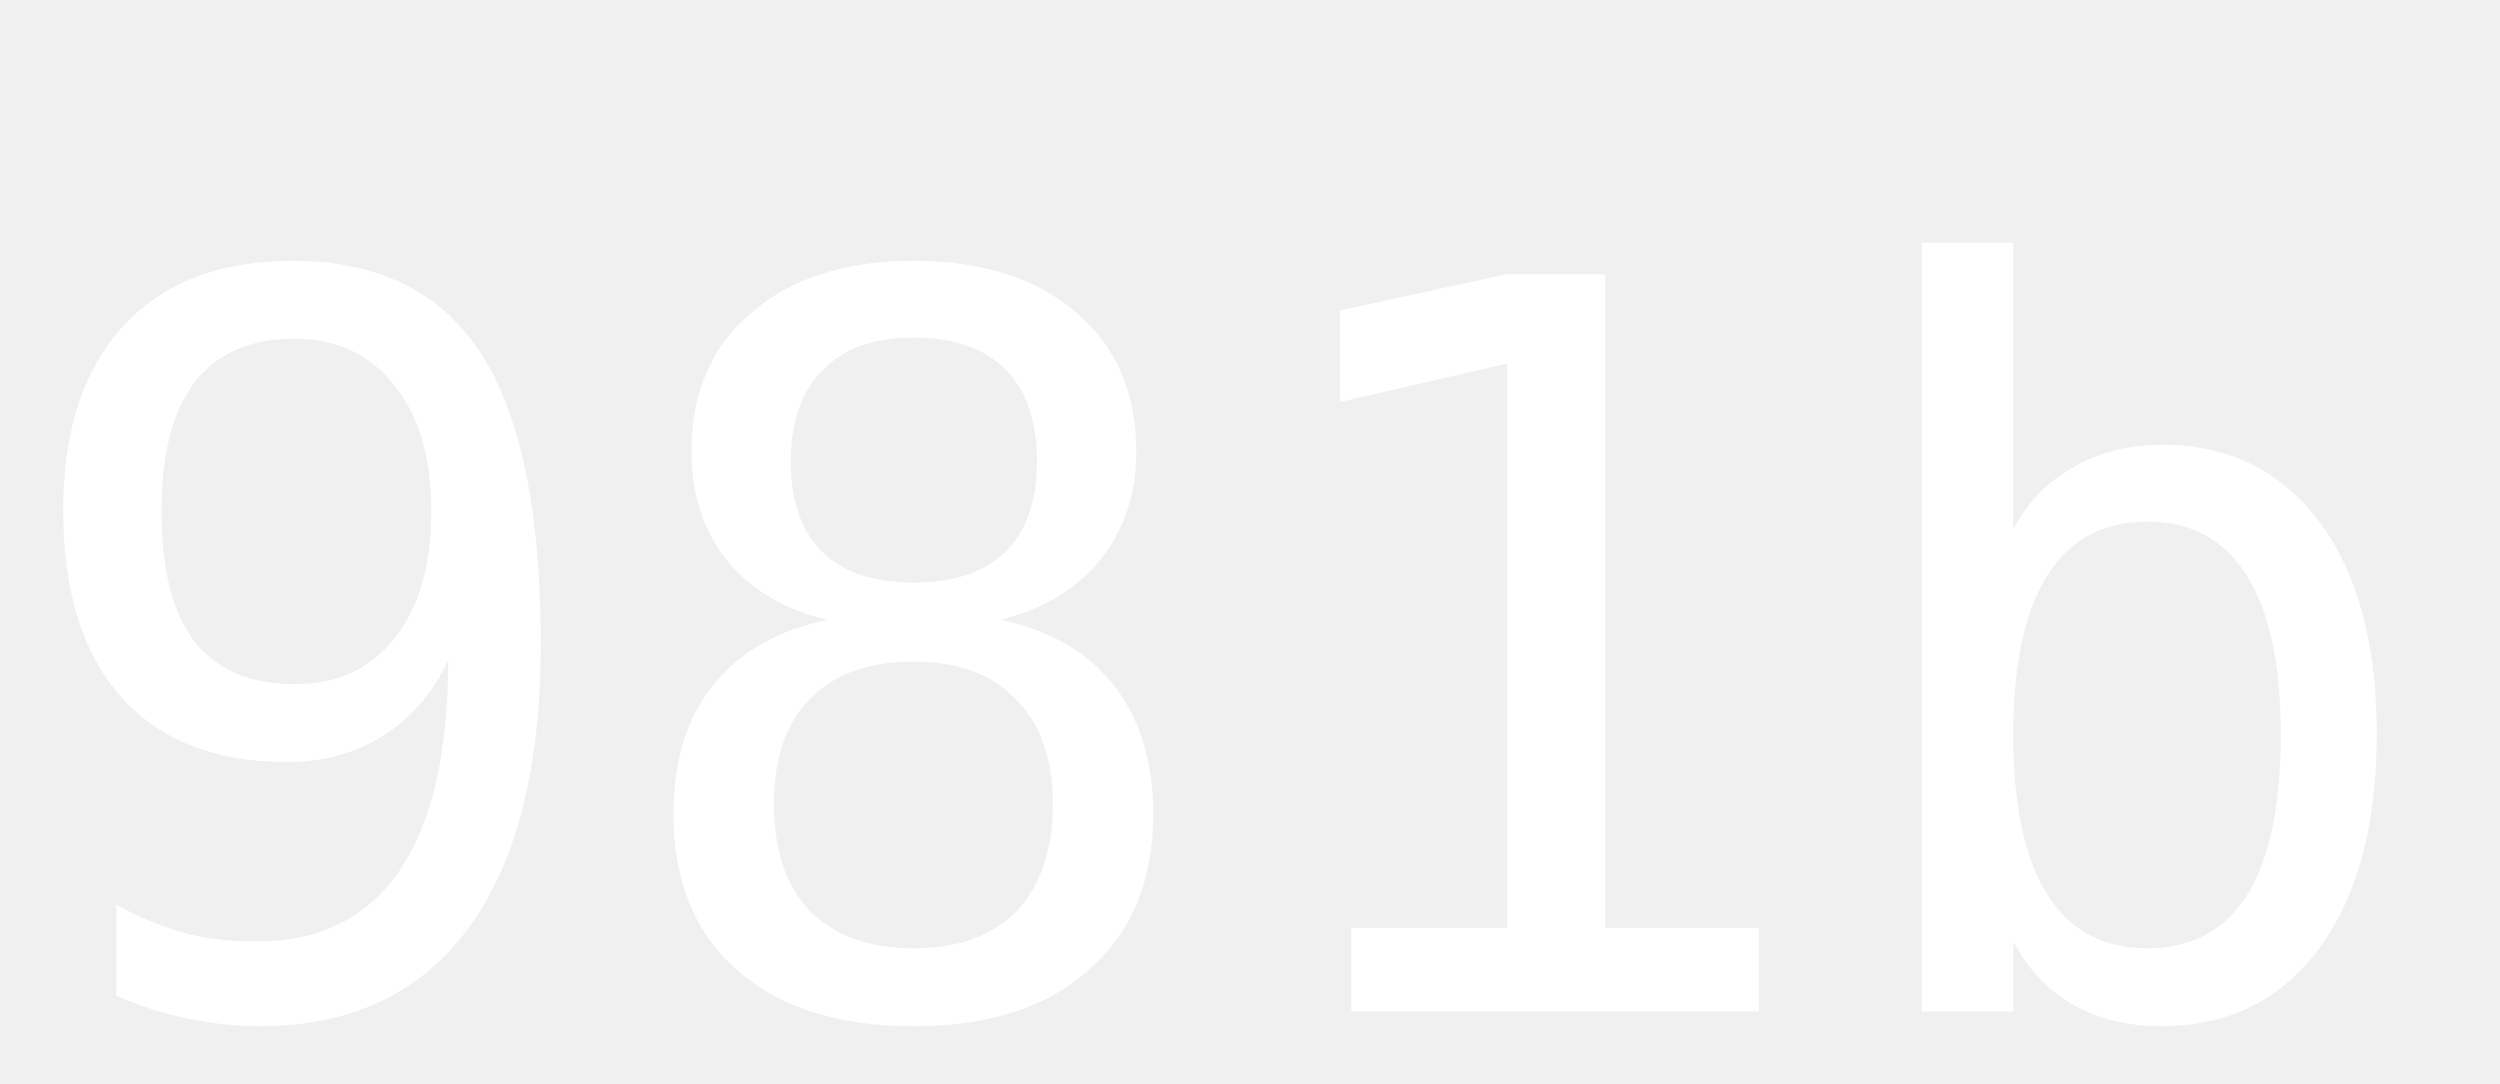
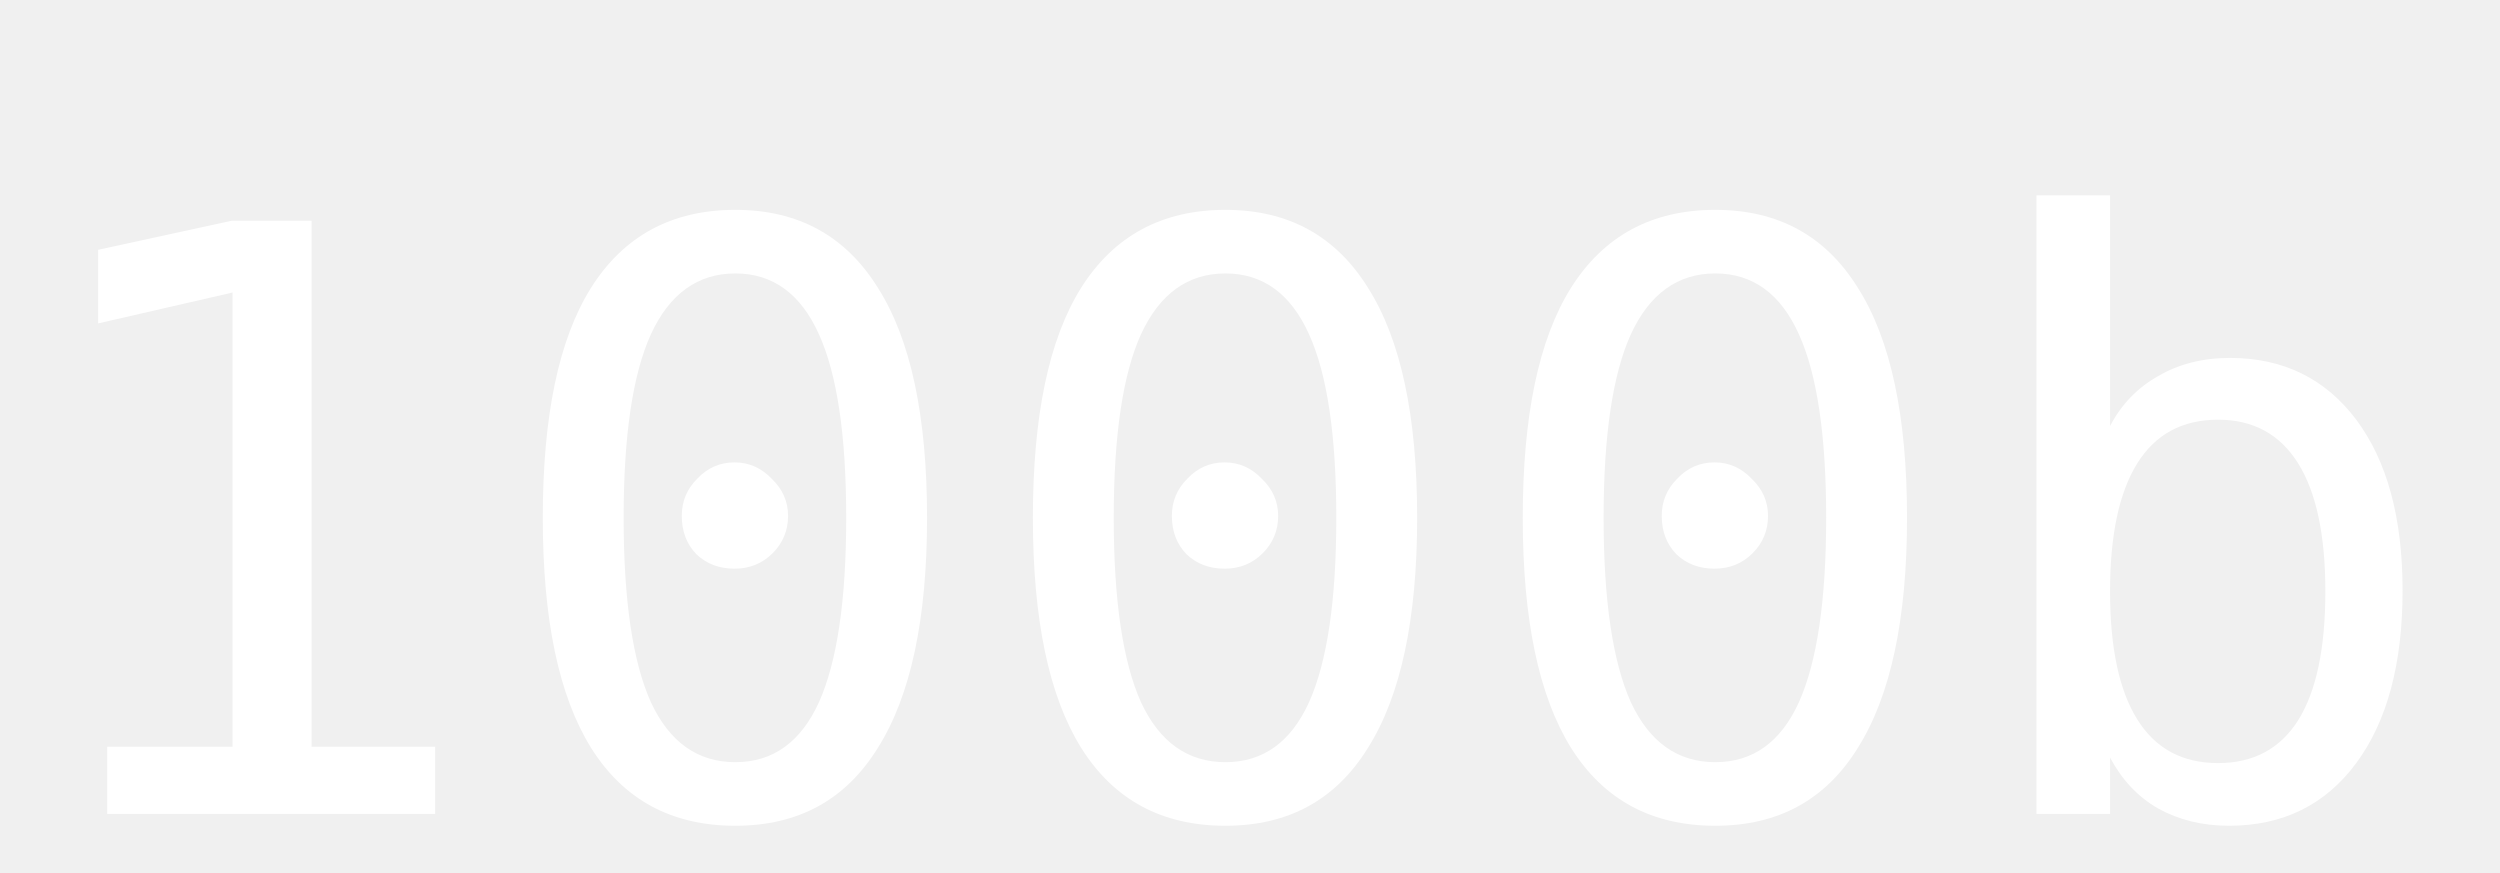
- <svg xmlns="http://www.w3.org/2000/svg" width="34.6" height="15">
+ <svg xmlns="http://www.w3.org/2000/svg" width="43" height="15">
  <style> text { fill: white; font-family: Consolas, Monaco, "Lucida Console", monospace; font-size: 14px; }</style>
-   <text y="14">981b</text>
+   <text y="14">1000b</text>
</svg>
